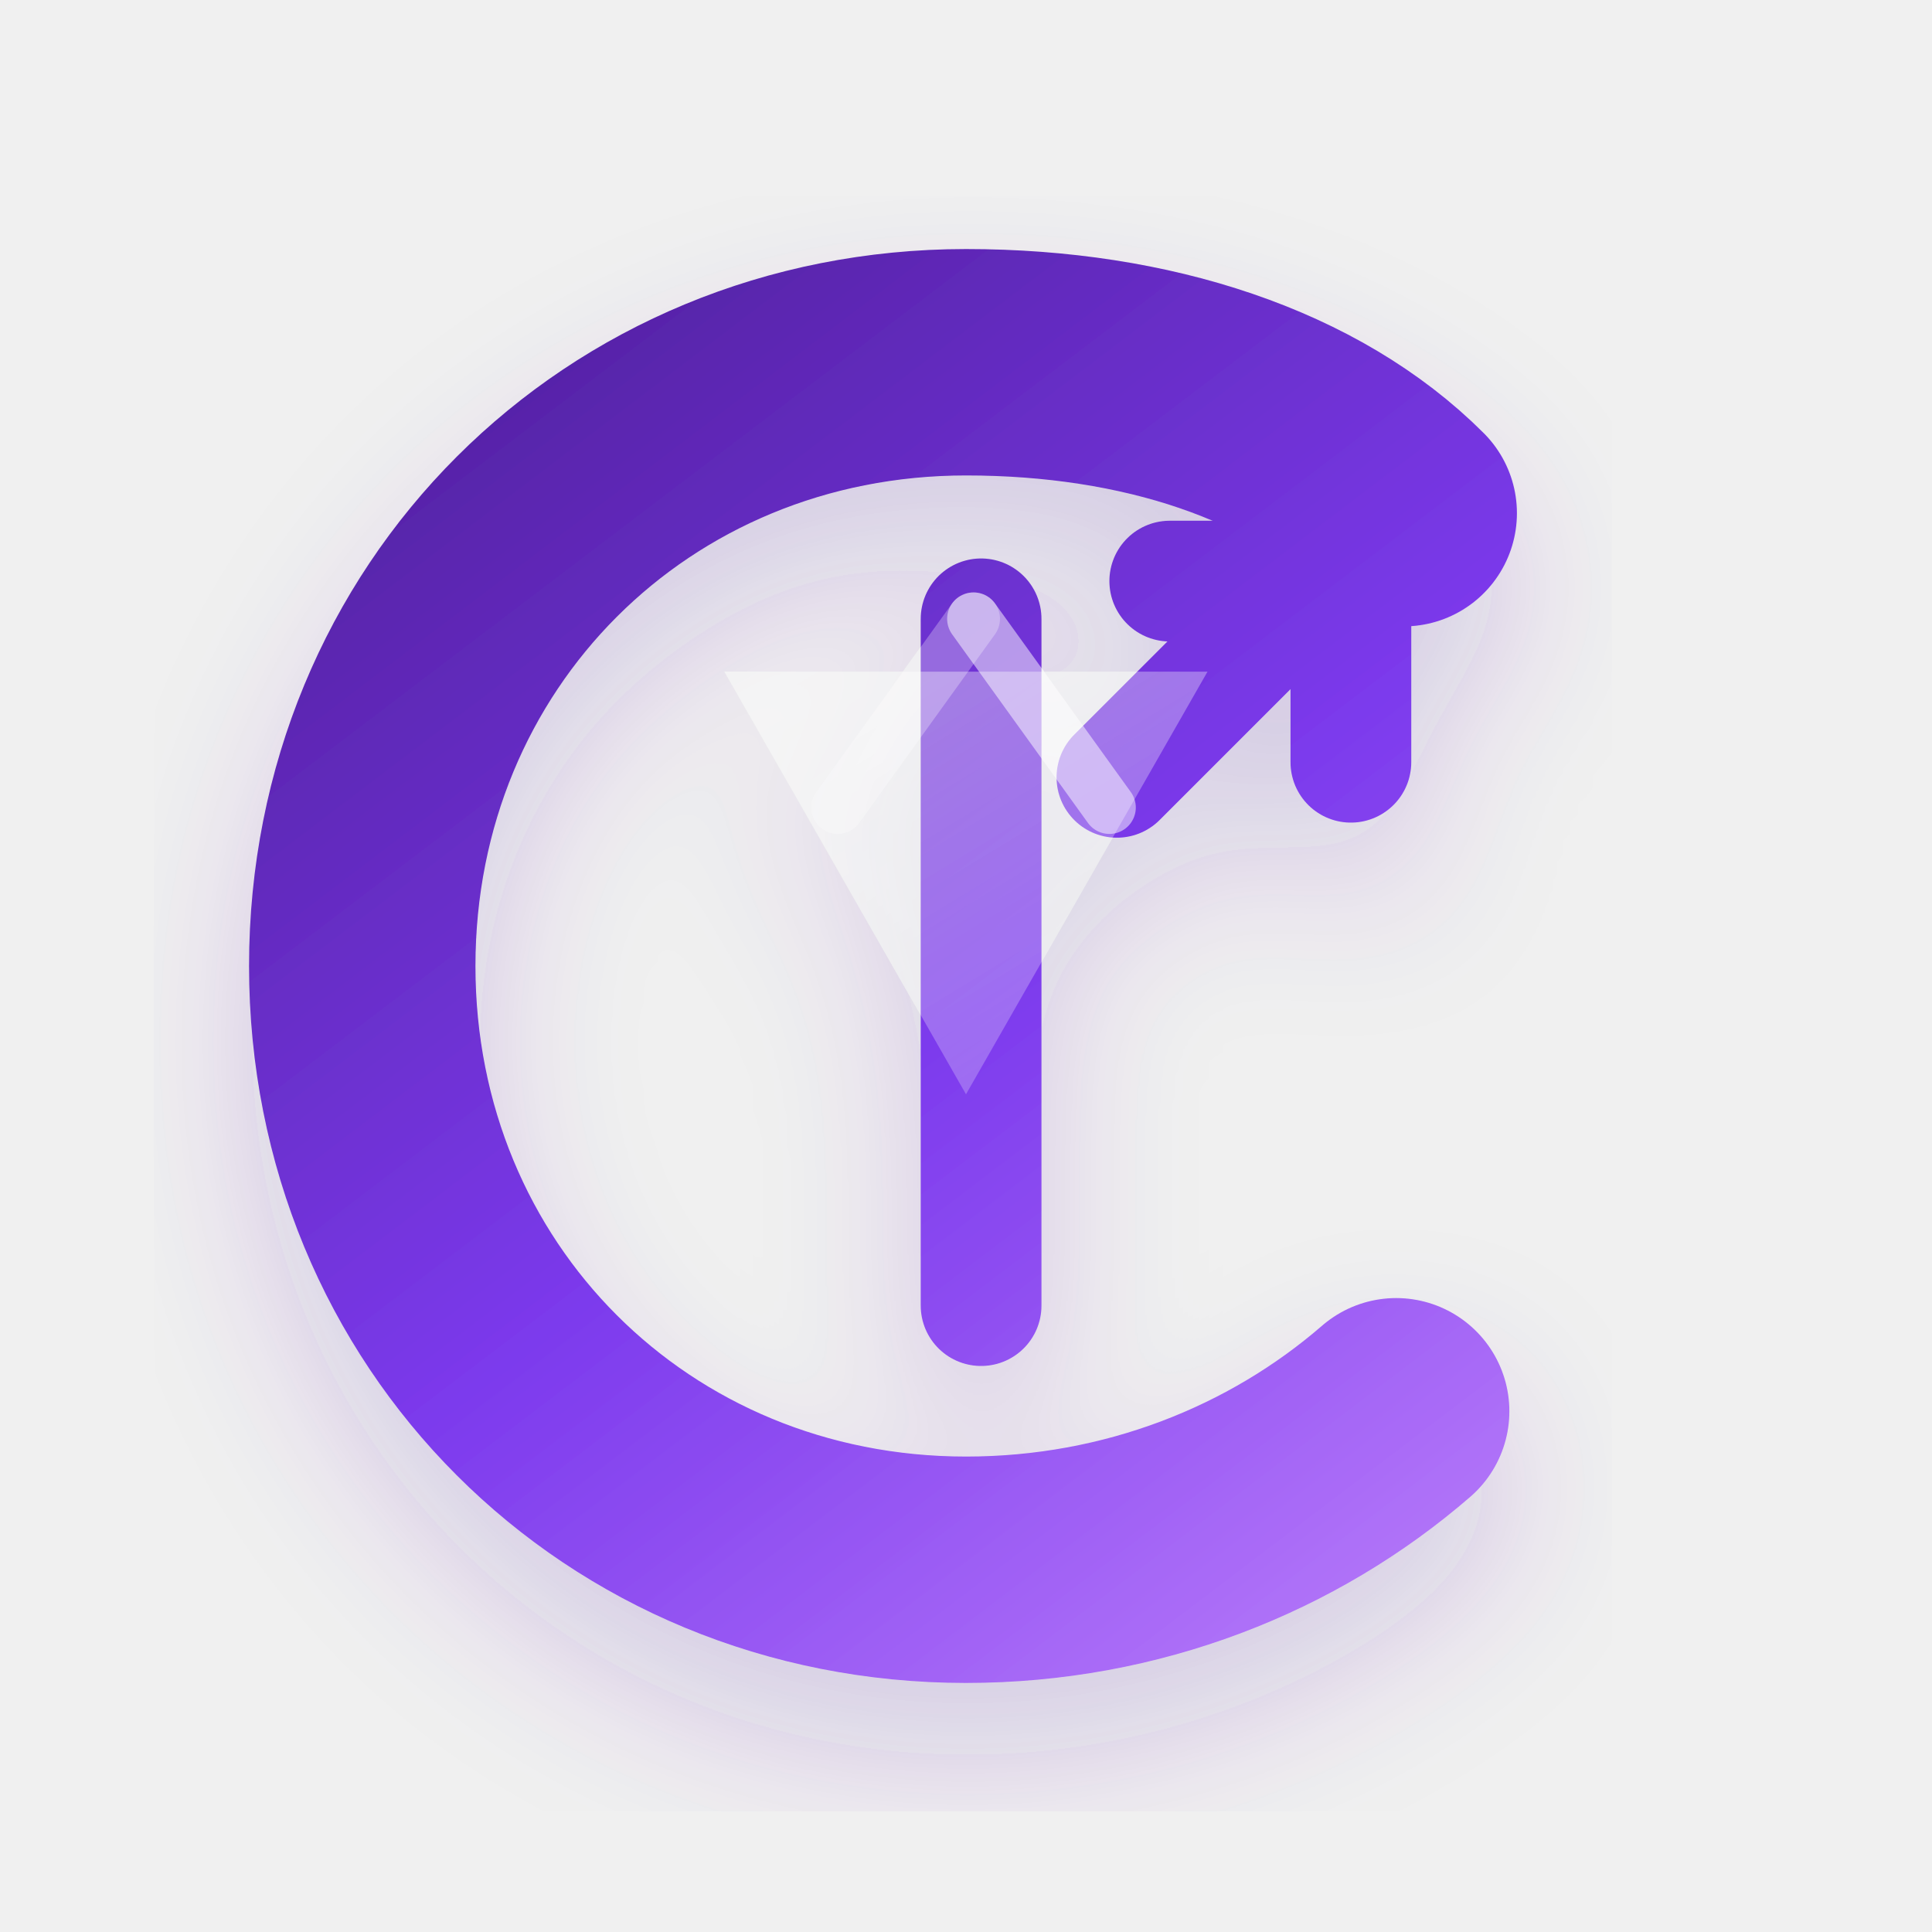
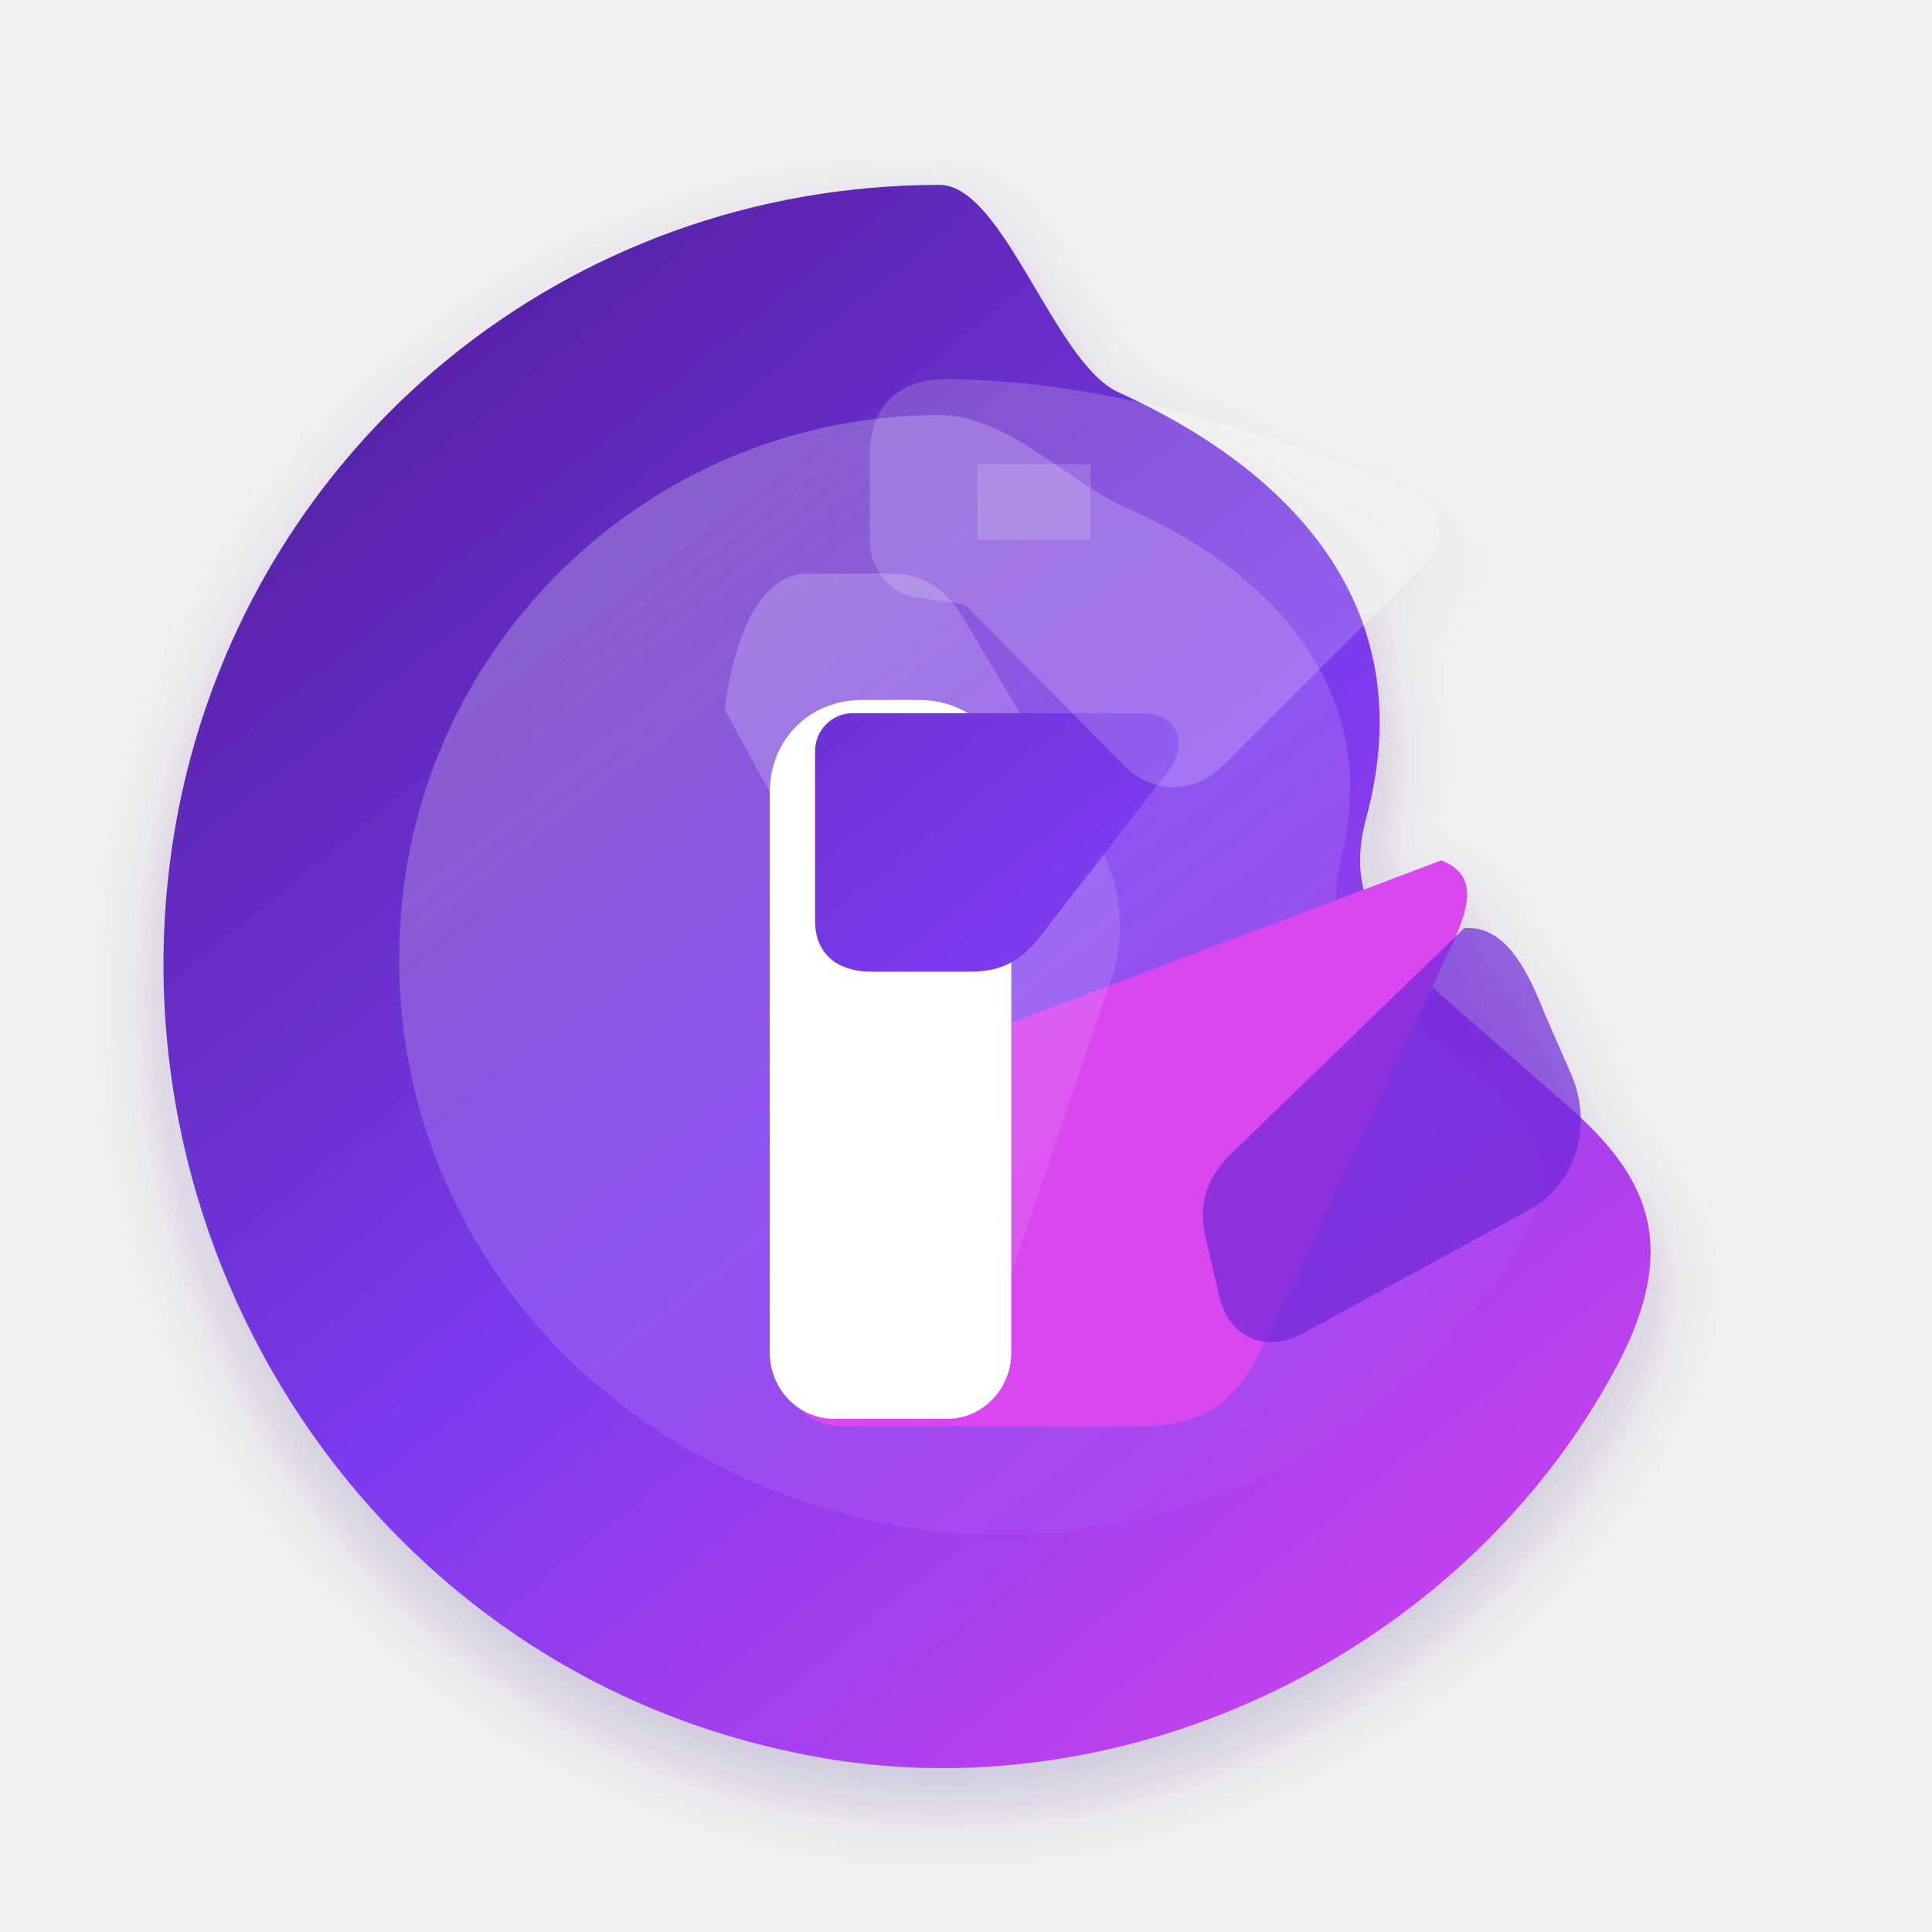
- <svg xmlns="http://www.w3.org/2000/svg" viewBox="0 0 256 256" fill="none">
+ <svg xmlns="http://www.w3.org/2000/svg" viewBox="0 0 1024 1024" fill="none">
  <defs>
-     <linearGradient id="g" x1="52" y1="28" x2="204" y2="228" gradientUnits="userSpaceOnUse">
+     <linearGradient id="bg" x1="160" y1="80" x2="864" y2="944" gradientUnits="userSpaceOnUse">
      <stop offset="0" stop-color="#4c1d95" />
-       <stop offset="0.52" stop-color="#7c3aed" />
-       <stop offset="1" stop-color="#c084fc" />
+       <stop offset="0.5" stop-color="#7c3aed" />
+       <stop offset="1" stop-color="#d946ef" />
    </linearGradient>
-     <linearGradient id="shine" x1="88" y1="62" x2="166" y2="190" gradientUnits="userSpaceOnUse">
-       <stop offset="0" stop-color="#ffffff" stop-opacity="0.48" />
-       <stop offset="1" stop-color="#ffffff" stop-opacity="0.08" />
+     <linearGradient id="highlight" x1="300" y1="180" x2="760" y2="780" gradientUnits="userSpaceOnUse">
+       <stop offset="0" stop-color="#ffffff" stop-opacity="0.28" />
+       <stop offset="1" stop-color="#ffffff" stop-opacity="0" />
    </linearGradient>
-     <filter id="shadow" x="-20%" y="-20%" width="140%" height="140%">
-       <feDropShadow dx="0" dy="10" stdDeviation="10" flood-color="#5b21b6" flood-opacity="0.18" />
+     <filter id="shadow" x="-10%" y="-10%" width="120%" height="120%">
+       <feDropShadow dx="0" dy="18" stdDeviation="18" flood-color="#4c1d95" flood-opacity="0.22" />
    </filter>
  </defs>
  <g filter="url(#shadow)">
-     <path d="M186 68C173 55 152 48 128 48C83 48 48 83 48 128C48 173 83 208 128 208C150 208 170 200 185 187" stroke="url(#g)" stroke-width="30" stroke-linecap="round" stroke-linejoin="round" />
-     <path d="M148 103L174 77" stroke="url(#g)" stroke-width="16" stroke-linecap="round" stroke-linejoin="round" />
-     <path d="M155 77H179L179 101" stroke="url(#g)" stroke-width="16" stroke-linecap="round" stroke-linejoin="round" />
-     <path d="M130 82V173" stroke="url(#g)" stroke-width="16" stroke-linecap="round" />
-     <path d="M96 89L128 145L160 89Z" fill="url(#shine)" />
-     <path d="M129 82L147 107" stroke="#ffffff" stroke-opacity="0.50" stroke-width="7" stroke-linecap="round" />
-     <path d="M129 82L111 107" stroke="#ffffff" stroke-opacity="0.28" stroke-width="7" stroke-linecap="round" />
+     <path d="M498 98C301 98 134 235 95 427C50 652 191 879 417 928C590 967 775 878 857 724C892 658 871 622 833 588L760 524C725 493 715 468 724 434C753 328 692 253 593 208C559 193 532 98 498 98Z" fill="url(#bg)" />
+     <path d="M498 220C352 220 232 330 214 470C193 638 311 780 478 809C610 832 748 766 810 650C823 627 819 601 799 584L730 524C709 506 704 484 711 454C732 371 680 306 599 270C567 257 535 220 498 220Z" fill="url(#highlight)" />
+     <path d="M764 456L520 548C494 557 477 575 468 601L421 716C412 737 424 756 447 756L601 756C635 756 653 746 667 718L770 500C781 476 781 463 764 456Z" fill="#d946ef" />
+     <path d="M776 492L652 612C639 625 635 639 639 656L646 686C651 709 671 718 692 706L811 641C836 627 844 596 833 570L819 538C810 515 798 490 776 492Z" fill="#6d28d9" opacity="0.7" />
+     <path d="M408 717V420C408 392 429 371 457 371H487C515 371 536 392 536 420V717C536 736 521 752 502 752H442C423 752 408 736 408 717Z" fill="#ffffff" />
+     <path d="M384 376L468 529C482 556 483 585 473 614L455 663C449 680 458 694 476 694H503C519 694 533 684 538 669L589 519C598 493 594 467 580 444L515 335C503 313 492 304 470 304H428C405 304 390 332 384 376Z" fill="url(#highlight)" />
+     <path d="M452 378H533L605 378C625 378 630 395 619 409L550 498C540 510 530 515 514 515H462C443 515 432 505 432 488V398C432 387 441 378 452 378Z" fill="url(#bg)" />
+     <path d="M512 321L596 406C611 421 633 421 648 406L756 298C768 286 764 265 748 259C654 222 573 201 501 201C475 201 461 217 461 241V287C461 299 469 312 482 316C490 318 501 318 512 321Z" fill="#ffffff" fill-opacity="0.18" />
+     <path d="M518 246L578 246L578 286L518 286Z" fill="#ffffff" fill-opacity="0.16" />
  </g>
</svg>
